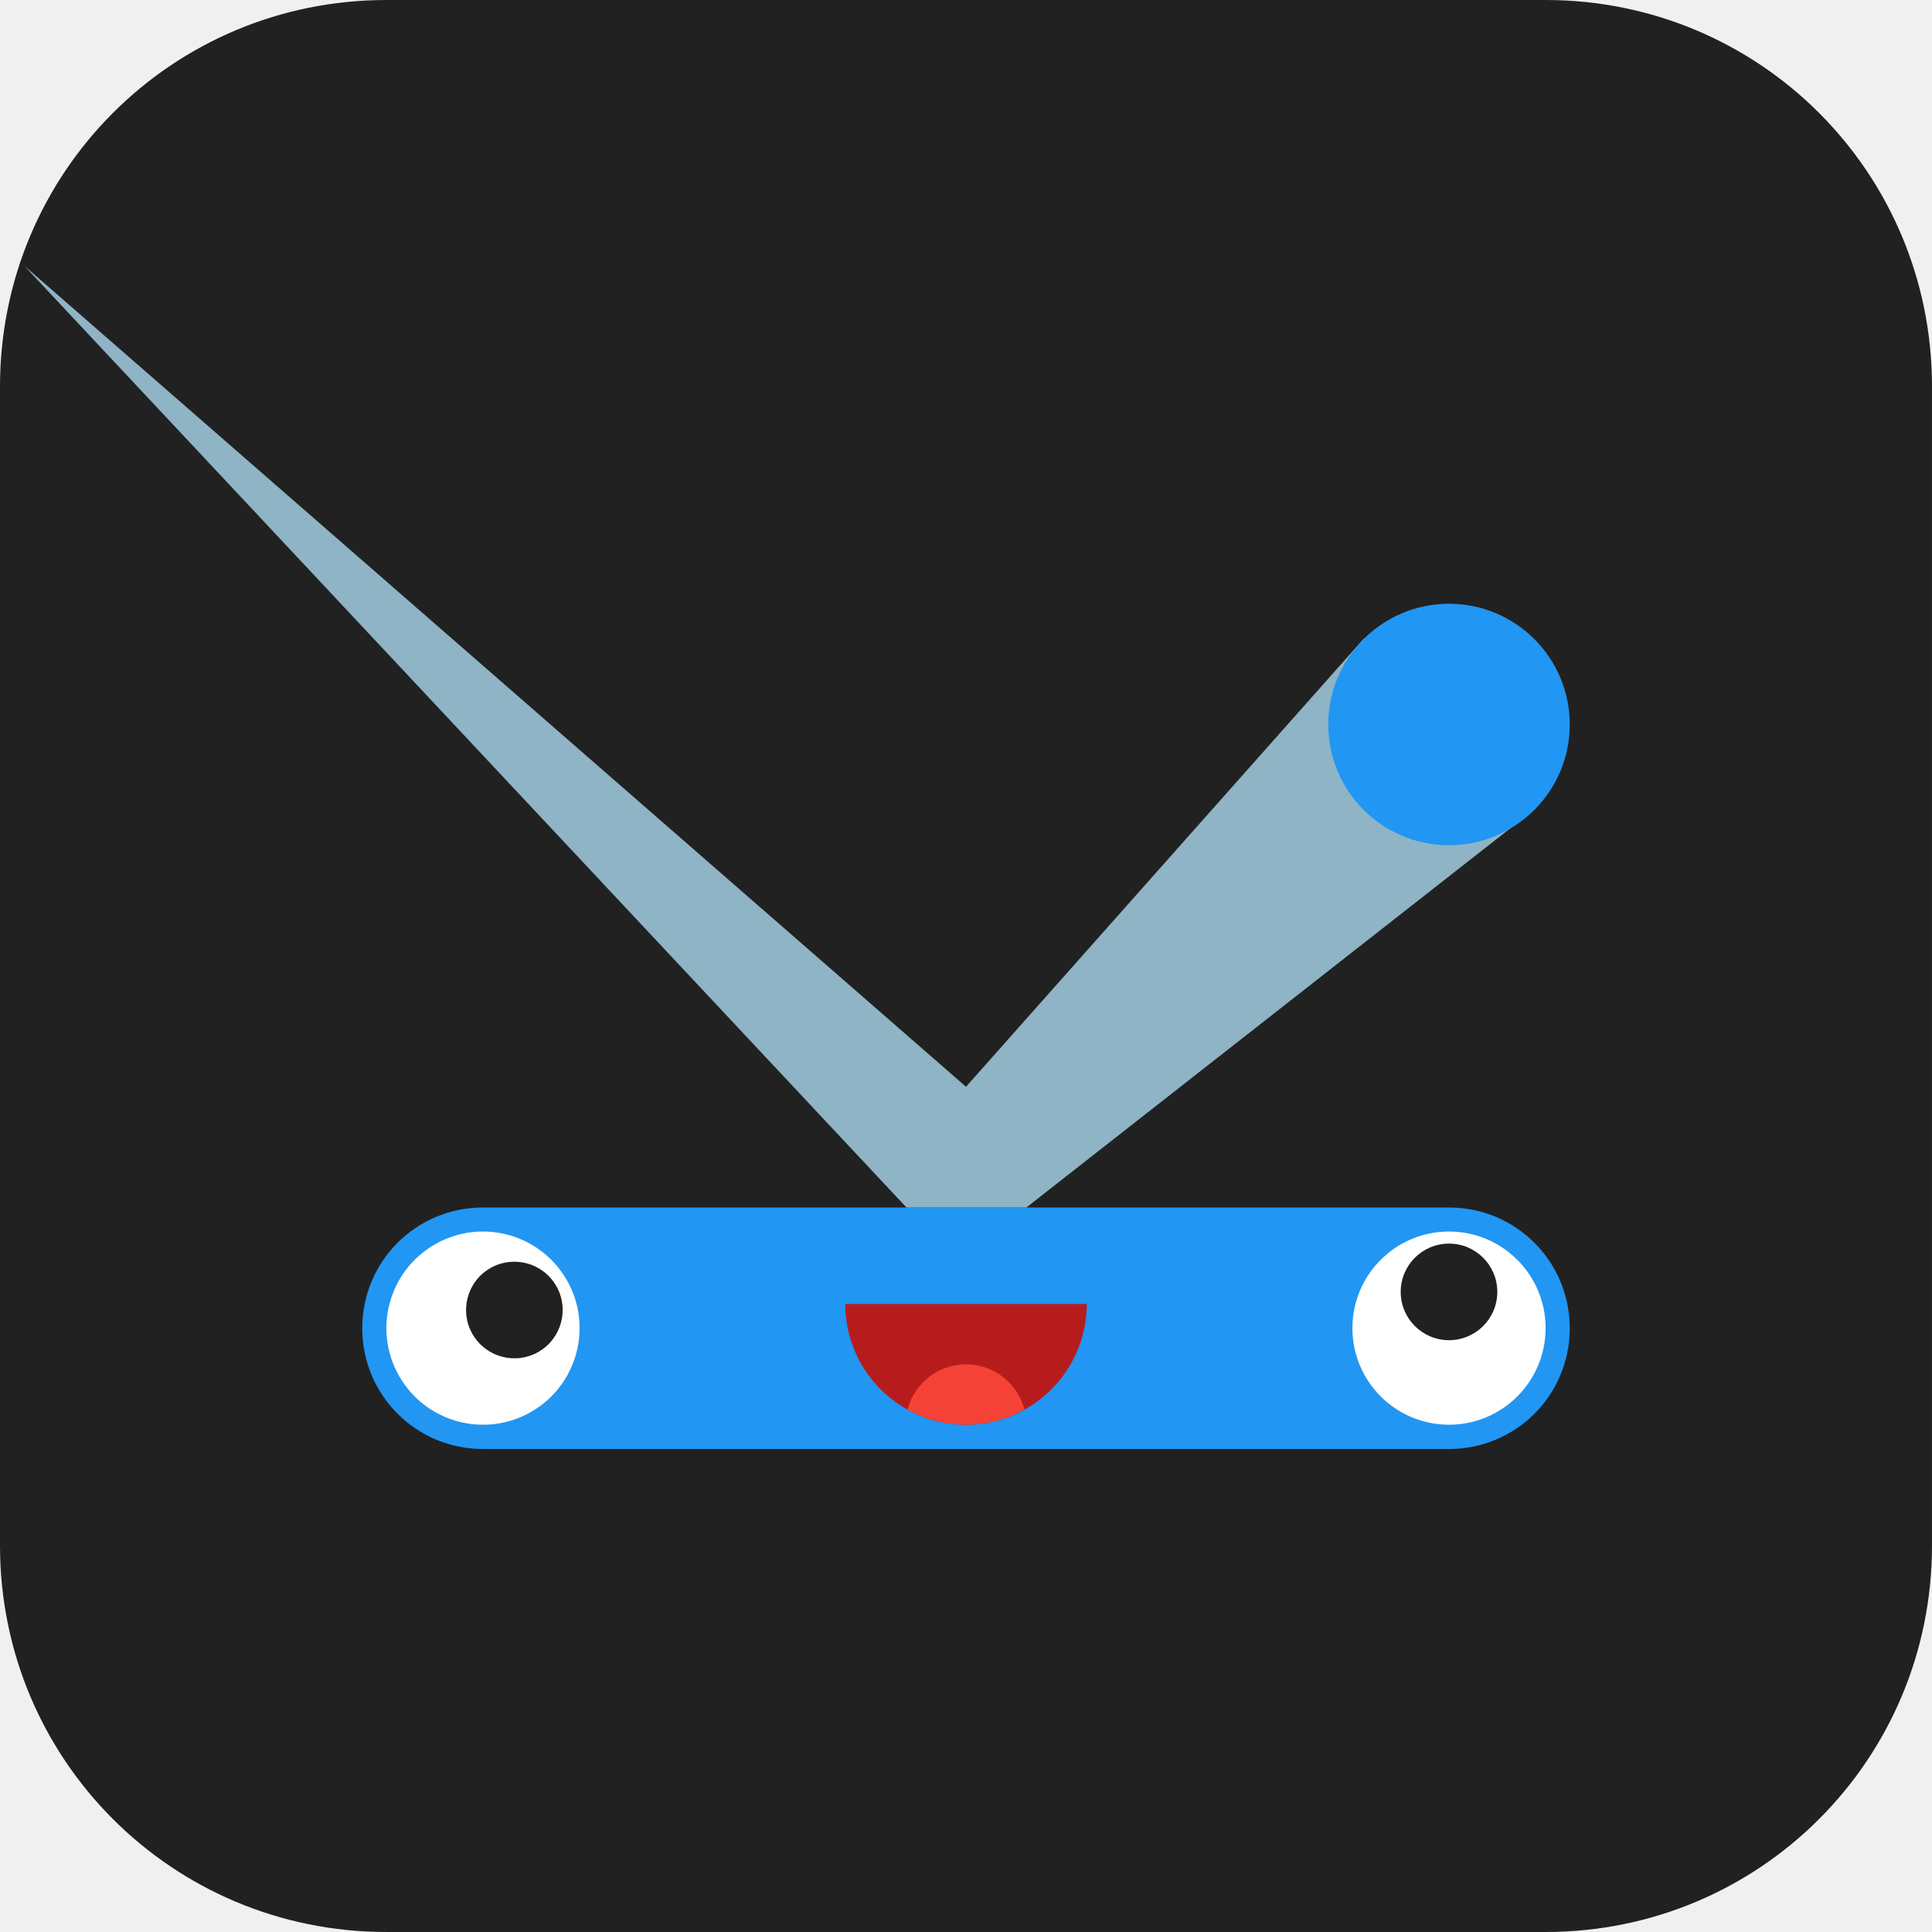
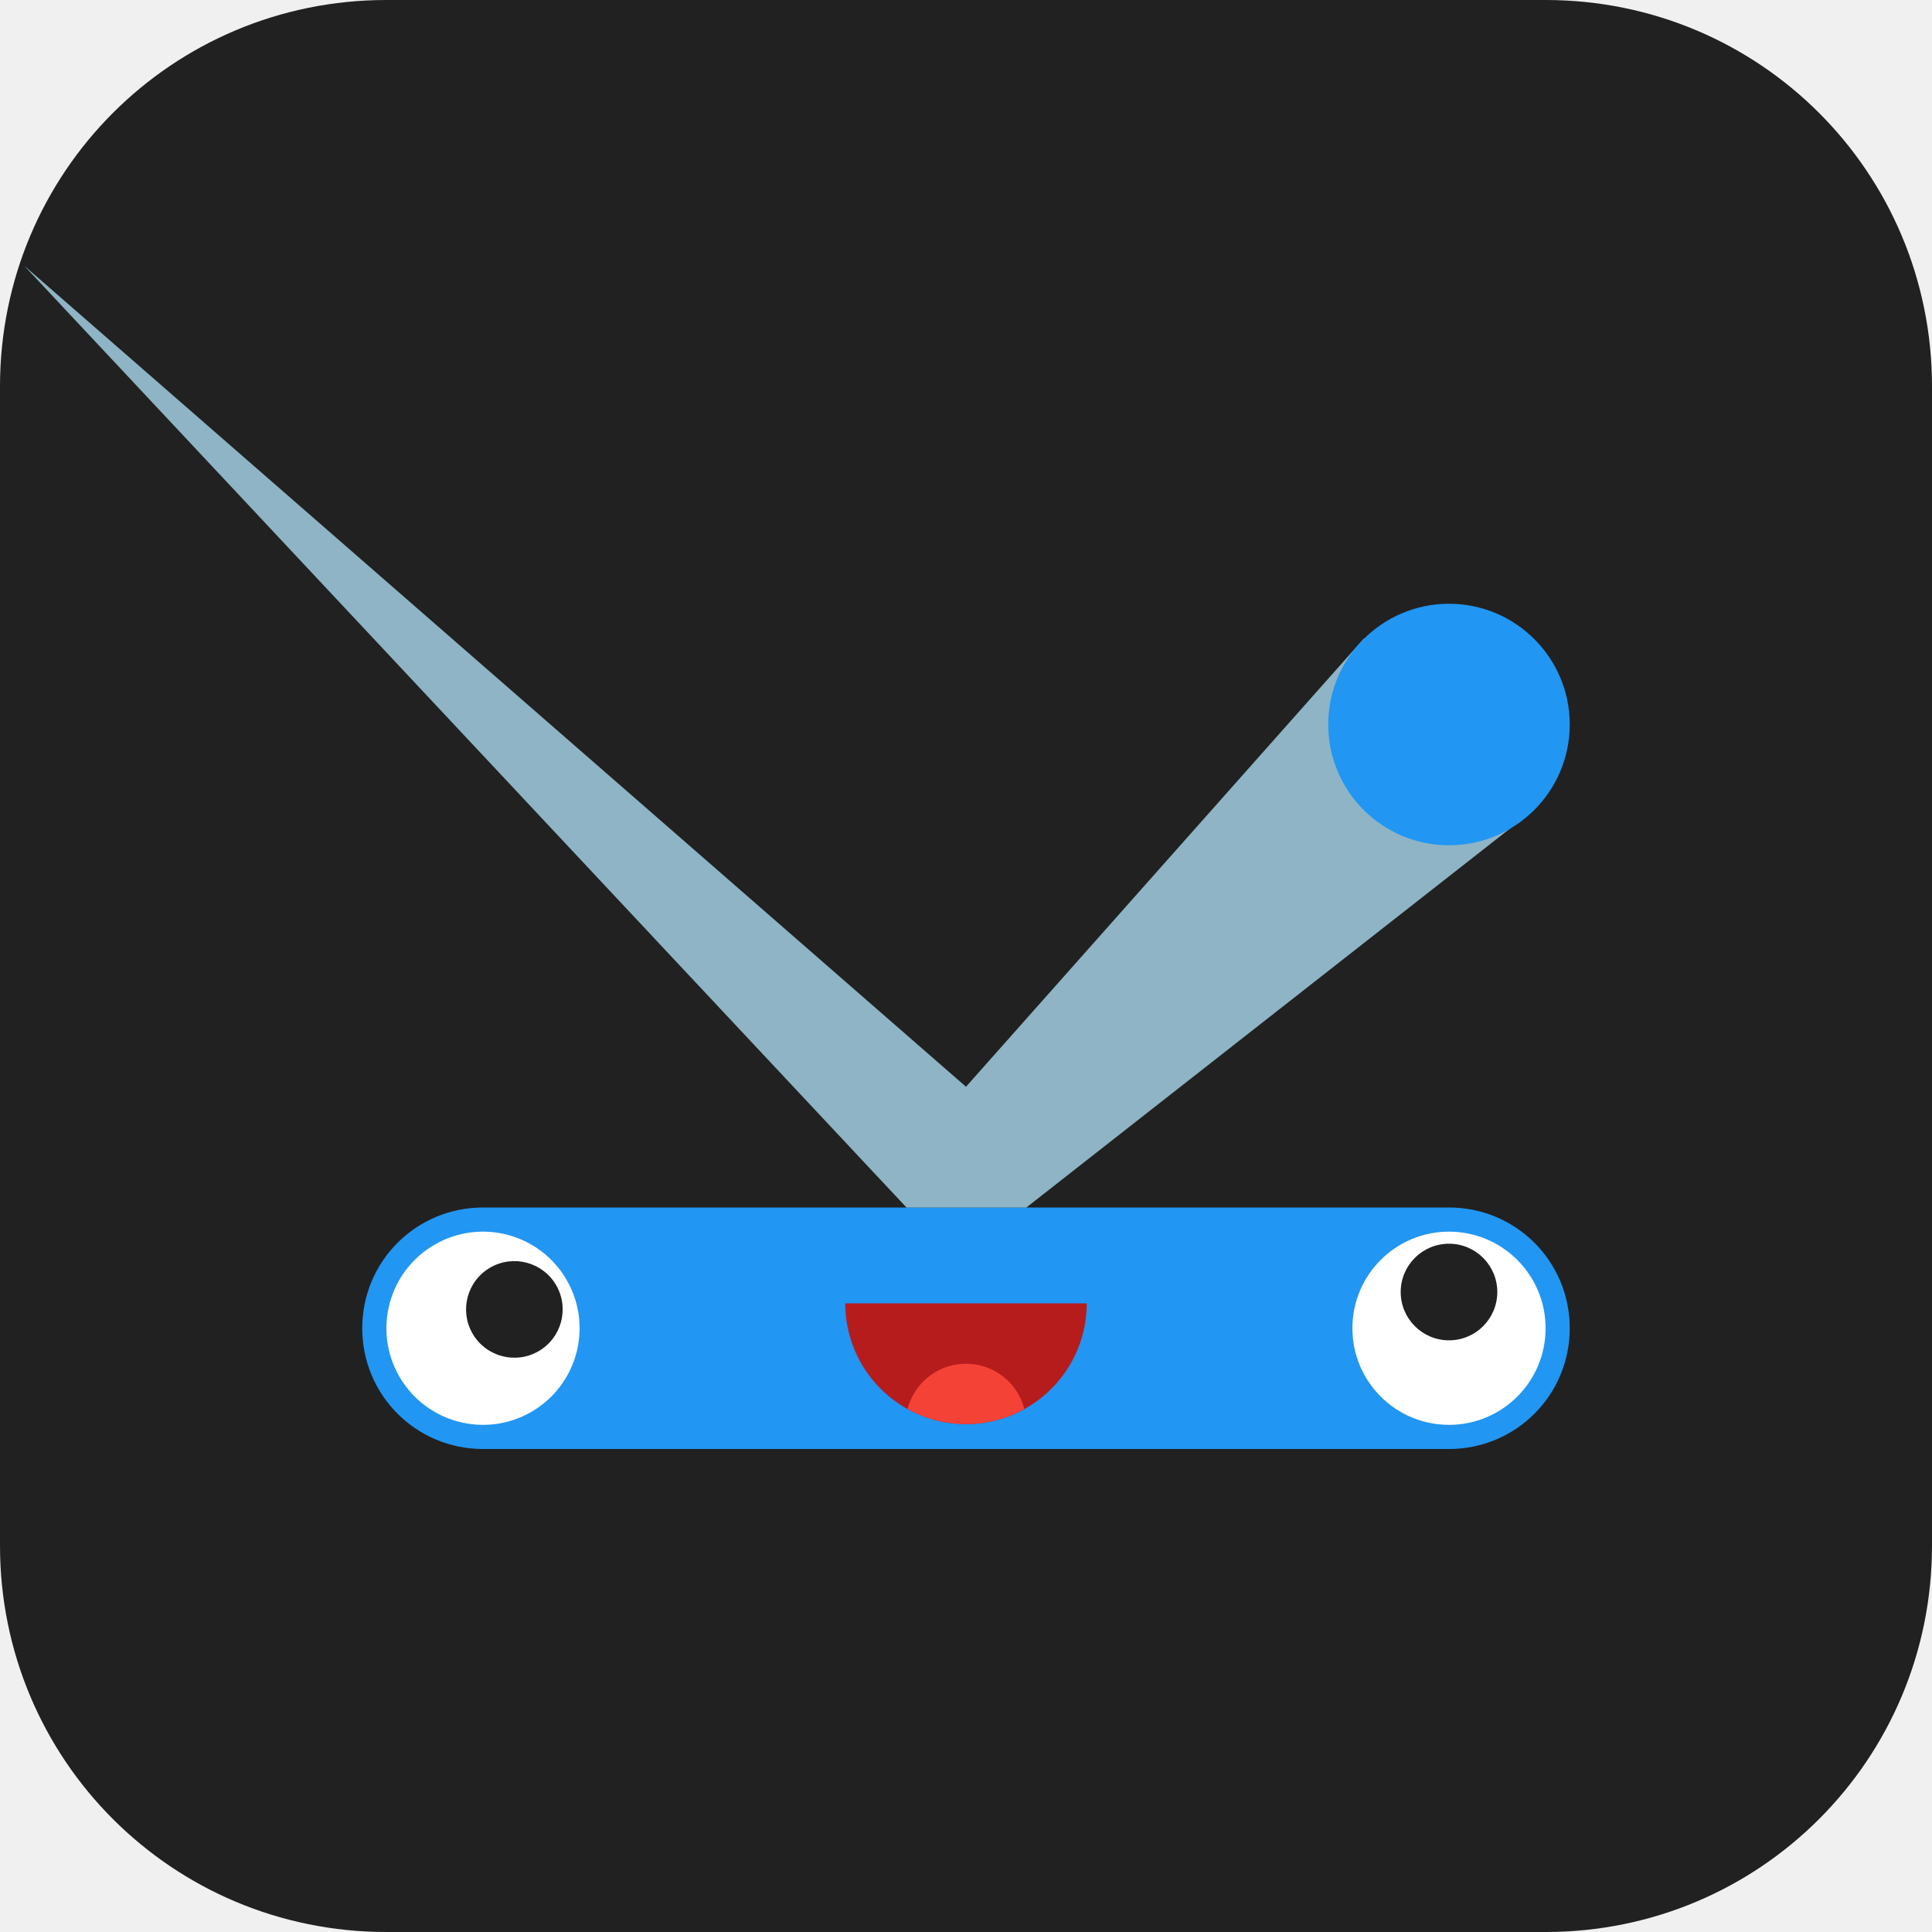
- <svg xmlns="http://www.w3.org/2000/svg" id="svg2" height="320" viewBox="0 0 319.997 319.997" width="320" version="1.1">
-   <defs id="defs22" />
-   <g id="layer1" transform="translate(0,-732.3632)">
-     <path id="rect4152" d="m 63.999,732.363 191.998,0 c 35.456,0 63.999,28.544 63.999,63.999 l 0,191.998 c 0,35.456 -28.544,63.999 -63.999,63.999 l -191.998,0 C 28.544,1052.36 0,1023.816 0,988.361 L 0,796.363 c 0,-35.456 28.544,-63.999 63.999,-63.999 z" style="fill:#212121;fill-rule:evenodd" />
-     <g id="g4155" transform="translate(9.999701,-14.03961)">
-       <path style="fill:#2196f3" d="m 70,946.401 159.998,0 c 11.08,0 20,8.92 20,20 0,11.08 -8.92,20 -20,20 l -159.998,0 c -11.08,0 -20,-8.92 -20,-20 0,-11.08 8.92,-20 20,-20 z" id="rect4138" />
-       <g transform="matrix(-1.99998,0,0,1.99998,245.9991,-1122.399)" id="g4160">
-         <path id="circle4162" d="m 16,1044.4 a 8,8 0 0 1 -8,8 8,8 0 0 1 -8,-8 8,8 0 0 1 8,-8 8,8 0 0 1 8,8 z" style="fill:#ffffff" />
-         <circle style="fill:#212121" r="4" cx="8" cy="1041.4" id="circle4164" />
+ <svg xmlns="http://www.w3.org/2000/svg" id="svg" height="320" width="320" version="1.1">
+   <defs id="defs21" />
+   <g id="g4190">
+     <path id="background" d="M 64,0 256,0 c 35.456,0 64,28.544 64,64 l 0,192 C 320,291.456 291.456,320 256,320 L 64,320 C 28.544,320 0,291.456 0,256 L 0,64 C 0,28.544 28.544,0 64,0 Z" style="fill:#212121;fill-rule:evenodd" />
+     <g id="whole-paddle">
+       <path style="fill:#2196f3" d="m 80,200 159.998,0 c 11.08,0 20,8.92 20,20 0,11.08 -8.92,20 -20,20 L 80,240 C 68.92,240 60,231.08 60,220 c 0,-11.08 8.92,-20 20,-20 z" id="paddle" />
+       <g id="right-eye">
+         <path id="right-white" d="m 224,220 a 16,16 0 0 0 16,16 16,16 0 0 0 16,-16 16,16 0 0 0 -16,-16 16,16 0 0 0 -16,16 z" style="fill:#ffffff" />
+         <path style="fill:#212121" d="m 232,214 a 8,8 0 0 0 8,8 8,8 0 0 0 8,-8 8,8 0 0 0 -8,-8 8,8 0 0 0 -8,8 z" id="right-pupil" />
      </g>
-       <g transform="matrix(2.499975,0,0,2.499975,1.9729287e-4,-1511.495)" id="g4476">
-         <path style="fill:#b71c1c" d="m 68,989.56 a 8,8 0 0 1 -4,6.928 8,8 0 0 1 -8,0 8,8 0 0 1 -4,-6.928 l 8,0 z" id="path4469" />
-         <path style="fill:#f44336" d="M 160.236 225.982 A 10 10 0 0 0 155 227.32 A 10 10 0 0 0 150.322 233.477 A 20 20 0 0 0 169.666 233.471 A 10 10 0 0 0 165 227.32 A 10 10 0 0 0 160.236 225.982 z " transform="matrix(0.4,0,0,0.4,-3.999999,903.168)" id="path4177" />
+       <g id="g4171">
+         <path style="fill:#b71c1c" d="m 179.999,215.88 a 20,20 0 0 1 -10,17.32 20,20 0 0 1 -20,0 20,20 0 0 1 -10,-17.32 l 20,0 z" id="mouth-shape" />
+         <path style="fill:#f44336" d="m 160.235,225.883 a 10,10 0 0 0 -5.236,1.338 10,10 0 0 0 -4.678,6.156 20,20 0 0 0 19.344,-0.005 10,10 0 0 0 -4.666,-6.15 10,10 0 0 0 -4.764,-1.338 z" id="tongue" />
      </g>
-       <g id="g4152" transform="matrix(0.5,0.8660254,-0.8660254,0.5,871.9099,422.5689)">
-         <path id="circle4496" d="M 85.999,966.381 A 16,16 0 0 1 70,982.38 16,16 0 0 1 54,966.381 16,16 0 0 1 70,950.381 16,16 0 0 1 85.999,966.381 Z" style="fill:#ffffff" />
-         <path id="circle4498" d="m 77.999,960.381 a 8,8 0 0 1 -8,8 8,8 0 0 1 -8,-8 8,8 0 0 1 8,-8 8,8 0 0 1 8,8 z" style="fill:#212121" />
+       <g id="left-eye">
+         <path id="left-white" d="m 88,233.856 a 16,16 0 0 1 -21.856,-5.856 16,16 0 0 1 5.856,-21.856 16,16 0 0 1 21.856,5.856 16,16 0 0 1 -5.856,21.856 z" style="fill:#ffffff" />
+         <path d="m 89.196,223.808 a 8,8 0 0 1 -10.928,-2.928 8,8 0 0 1 2.928,-10.928 8,8 0 0 1 10.928,2.928 8,8 0 0 1 -2.928,10.928 z" style="fill:#212121" id="left-pupil" />
      </g>
    </g>
-     <path style="color:#000000;font-style:normal;font-variant:normal;font-weight:normal;font-stretch:normal;font-size:medium;line-height:normal;font-family:sans-serif;text-indent:0;text-align:start;text-decoration:none;text-decoration-line:none;text-decoration-style:solid;text-decoration-color:#000000;letter-spacing:normal;word-spacing:normal;text-transform:none;direction:ltr;block-progression:tb;writing-mode:lr-tb;baseline-shift:baseline;text-anchor:start;white-space:normal;clip-rule:nonzero;display:inline;overflow:visible;visibility:visible;opacity:0.75;isolation:auto;mix-blend-mode:normal;color-interpolation:sRGB;color-interpolation-filters:linearRGB;solid-color:#000000;solid-opacity:1;fill:#b3e5fc;fill-opacity:1;fill-rule:evenodd;stroke:none;stroke-width:20;stroke-linecap:butt;stroke-linejoin:bevel;stroke-miterlimit:4;stroke-dasharray:none;stroke-dashoffset:0;stroke-opacity:1;color-rendering:auto;image-rendering:auto;shape-rendering:auto;text-rendering:auto;enable-background:accumulate" d="M 4,776.363 150.141,932.361 l 19.858,0 84.201,-65.975 -28.285,-28.281 -65.916,74.257 z" id="path4173" />
-     <path id="path22" d="m 219.998,852.362 c 0,11.045 8.954,20 20,20 11.044,0 20,-8.954 20,-20 0,-11.044 -8.955,-20 -20,-20 -11.045,0 -20,8.955 -20,20" style="fill:#2196f3" />
+     <g id="g4165">
+       <path id="ball-trail" d="M 4,44.002 150.141,200 l 19.858,0 84.201,-65.975 -28.285,-28.281 -65.916,74.257 z" style="color:#000000;font-style:normal;font-variant:normal;font-weight:normal;font-stretch:normal;font-size:medium;line-height:normal;font-family:sans-serif;text-indent:0;text-align:start;text-decoration:none;text-decoration-line:none;text-decoration-style:solid;text-decoration-color:#000000;letter-spacing:normal;word-spacing:normal;text-transform:none;direction:ltr;block-progression:tb;writing-mode:lr-tb;baseline-shift:baseline;text-anchor:start;white-space:normal;clip-rule:nonzero;display:inline;overflow:visible;visibility:visible;opacity:0.75;isolation:auto;mix-blend-mode:normal;color-interpolation:sRGB;color-interpolation-filters:linearRGB;solid-color:#000000;solid-opacity:1;fill:#b3e5fc;fill-opacity:1;fill-rule:evenodd;stroke:none;stroke-width:20;stroke-linecap:butt;stroke-linejoin:bevel;stroke-miterlimit:4;stroke-dasharray:none;stroke-dashoffset:0;stroke-opacity:1;color-rendering:auto;image-rendering:auto;shape-rendering:auto;text-rendering:auto;enable-background:accumulate" />
+       <path style="fill:#2196f3" d="m 219.998,120.001 c 0,11.045 8.954,20 20,20 11.044,0 20,-8.954 20,-20 0,-11.044 -8.955,-20 -20,-20 -11.045,0 -20,8.955 -20,20" id="ball" />
+     </g>
  </g>
</svg>
